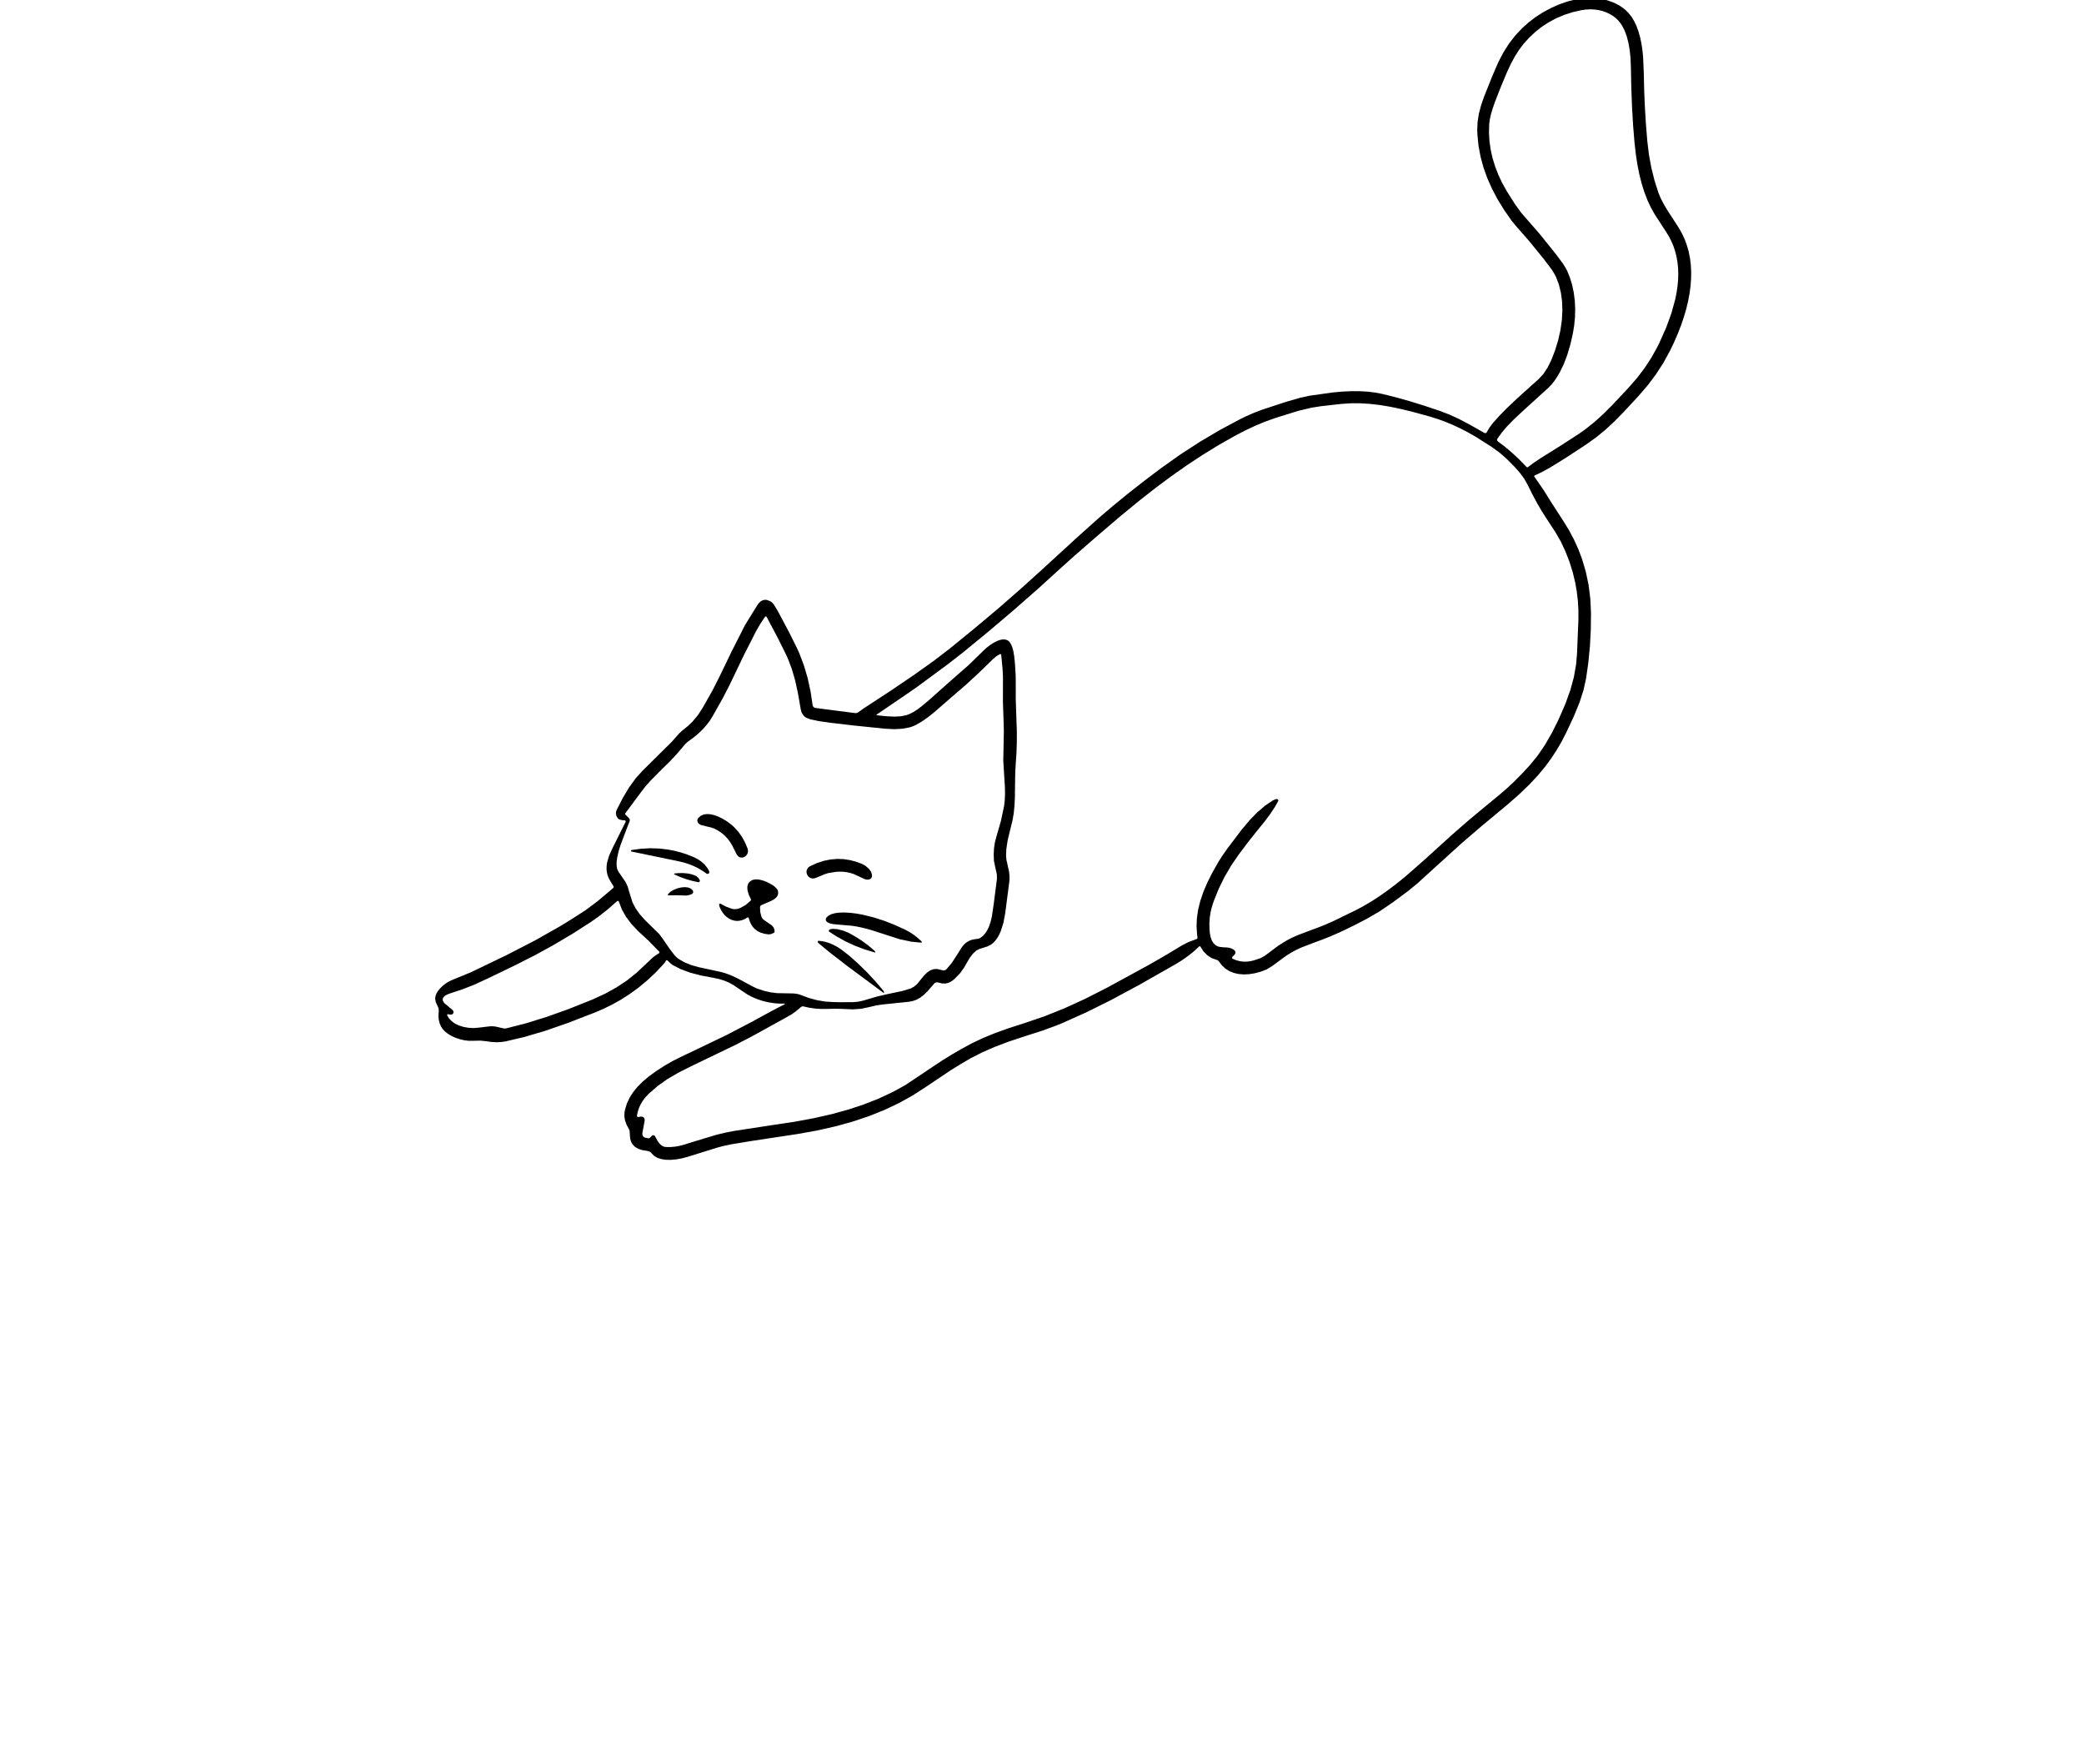
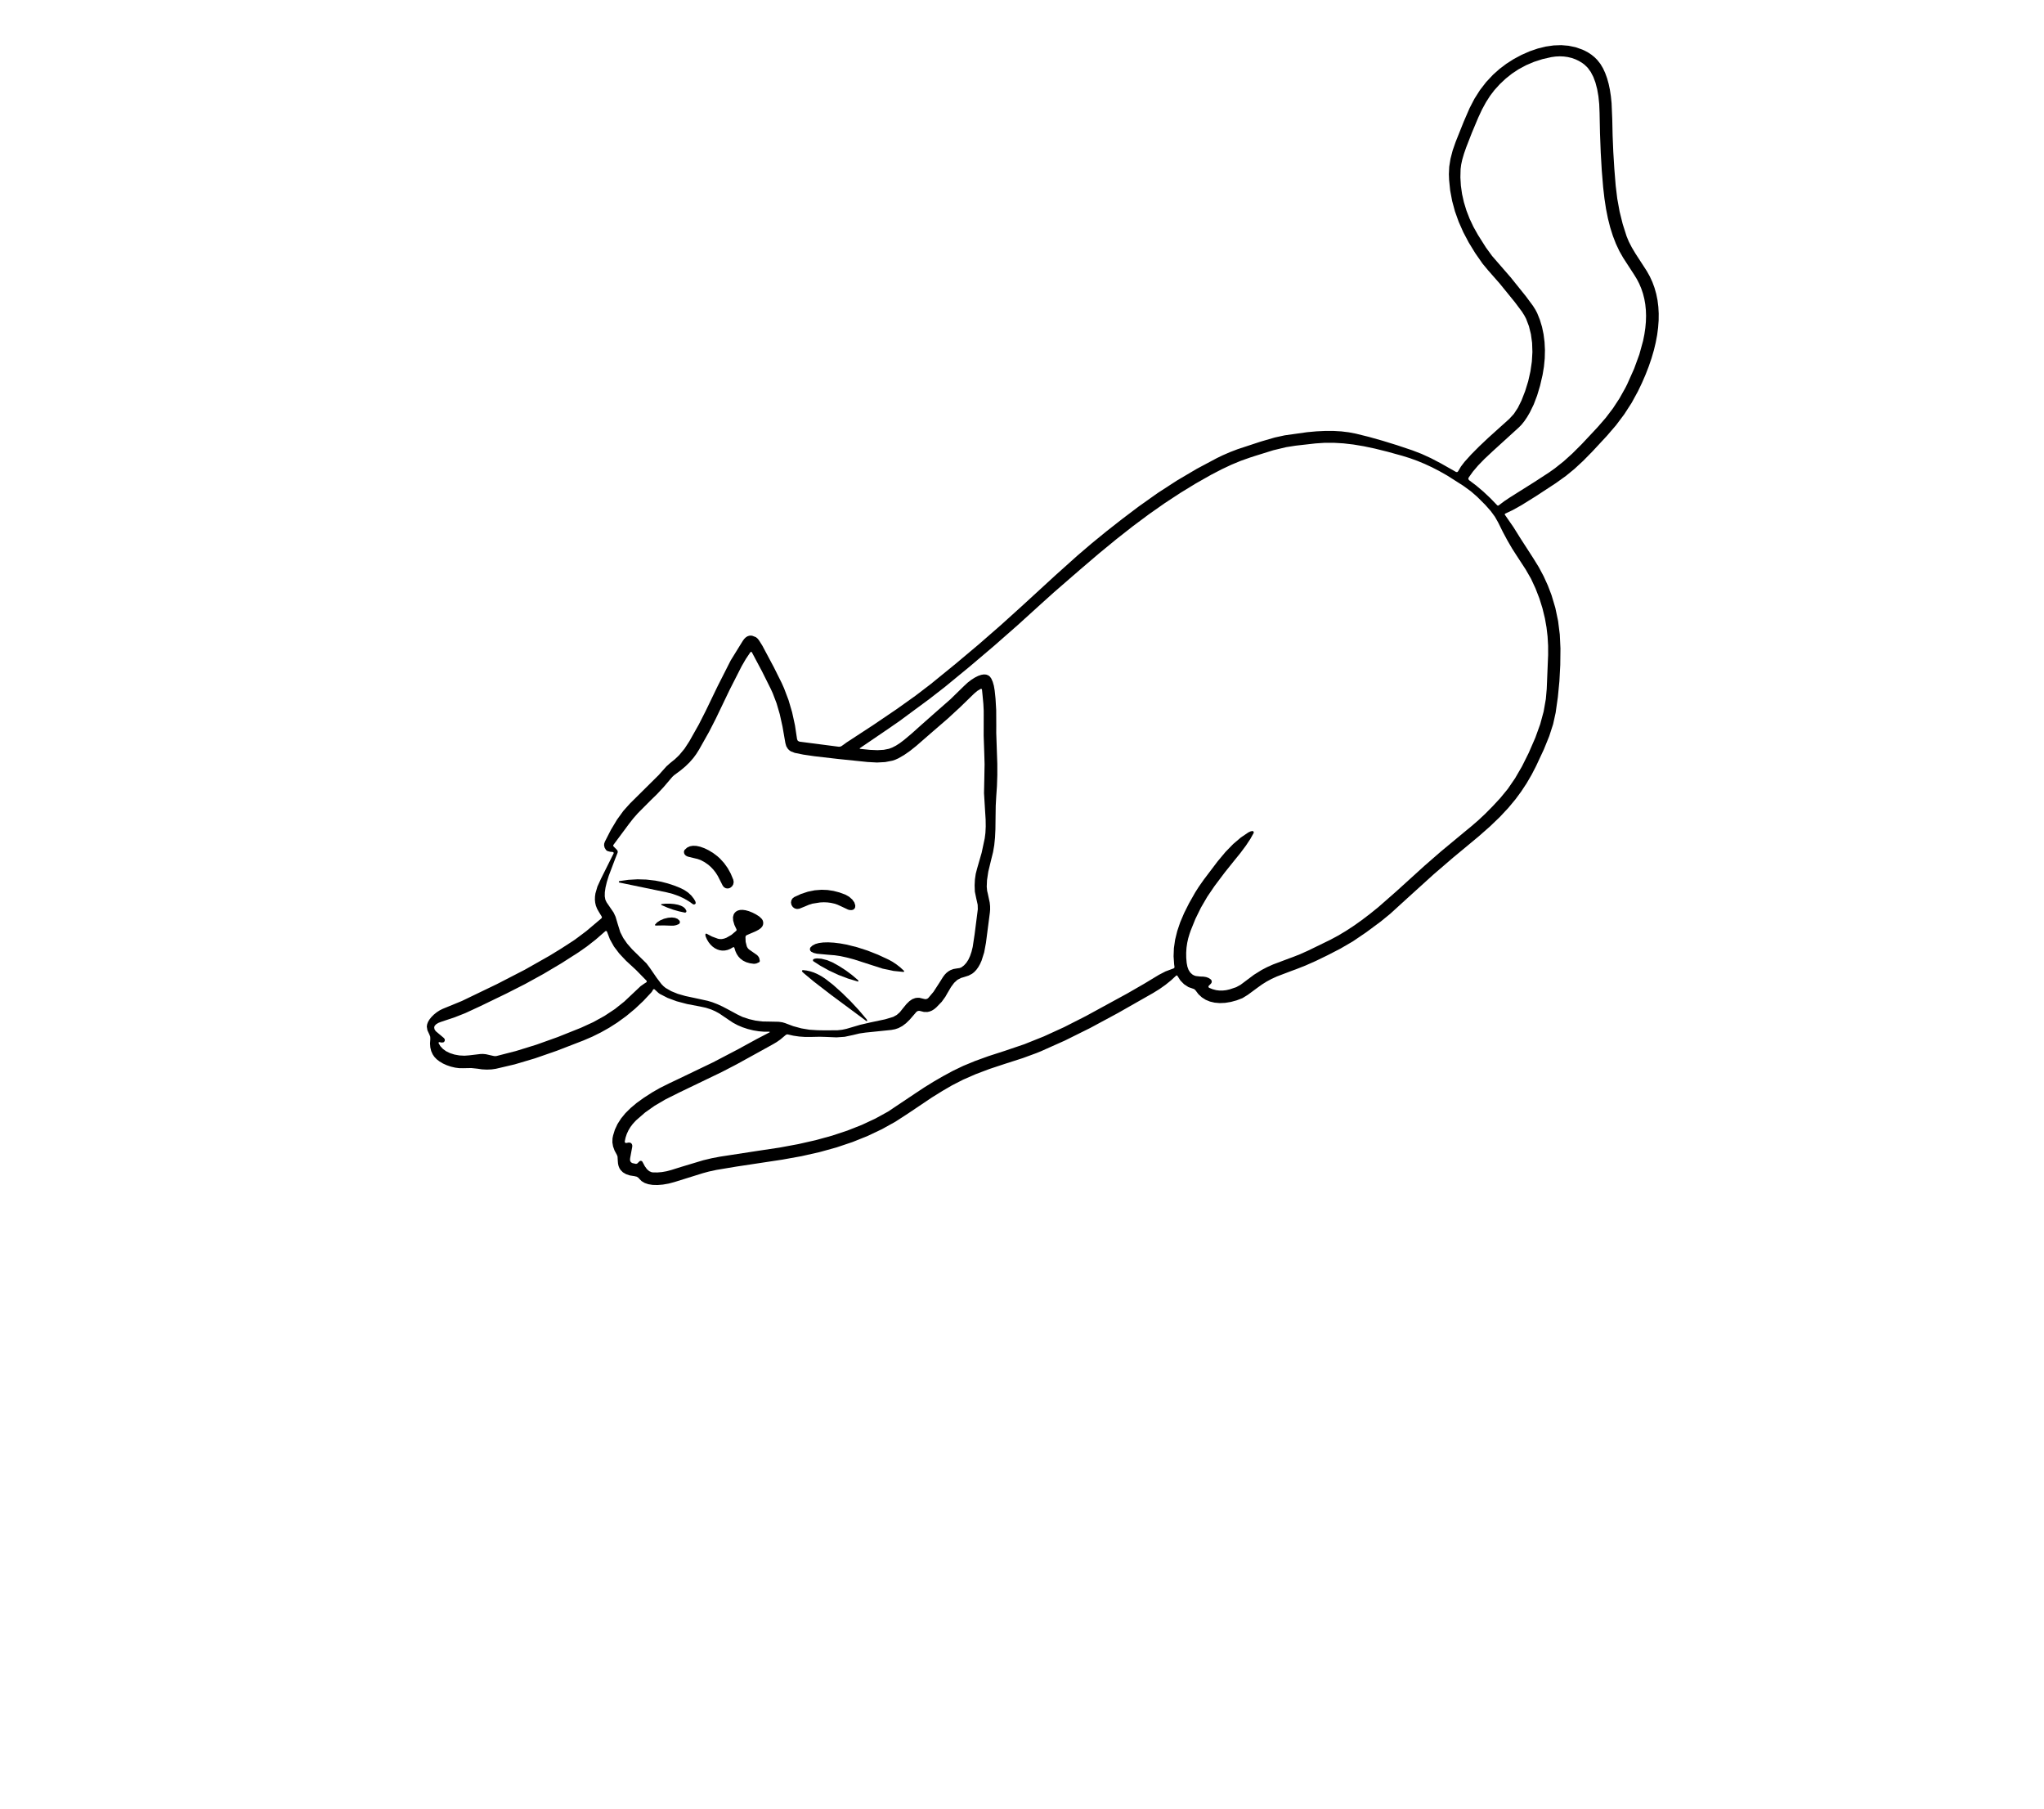
- <svg xmlns="http://www.w3.org/2000/svg" version="1.2" baseProfile="tiny" viewBox="100.00 600.00 1300.00 1100.00">
+ <svg xmlns="http://www.w3.org/2000/svg" version="1.2" baseProfile="tiny" viewBox="100.00 570.00 1300.00 1150.00">
  <path fill="#000000" d="   M 589.35 1225.99   L 586.06 1226.01   L 582.63 1225.73   L 579.12 1225.16   L 575.60 1224.29   L 572.31 1223.20   L 569.14 1221.86   L 566.27 1220.33   L 563.61 1218.57   L 557.48 1214.41   L 554.87 1212.99   L 552.34 1211.88   L 548.94 1210.77   L 545.10 1209.95   L 537.01 1208.41   L 530.39 1206.66   L 524.62 1204.52   L 519.59 1201.94   L 518.75 1201.32   L 516.32 1199.08   L 516.25 1199.02   L 515.75 1198.94   L 515.36 1199.26   L 515.34 1199.29   L 514.84 1200.24   L 514.22 1201.05   L 509.19 1206.43   L 503.89 1211.42   L 498.34 1216.03   L 492.52 1220.25   L 492.52 1220.25   L 492.52 1220.25   L 487.44 1223.49   L 482.17 1226.45   L 476.72 1229.15   L 471.09 1231.57   L 454.09 1238.14   L 440.20 1242.96   L 427.35 1246.77   L 415.35 1249.59   L 412.63 1249.98   L 409.63 1250.10   L 406.54 1249.94   L 403.75 1249.53   L 399.77 1249.11   L 394.53 1249.21   L 392.11 1249.19   L 389.49 1248.85   L 386.78 1248.21   L 384.08 1247.29   L 381.70 1246.21   L 379.52 1244.91   L 377.72 1243.52   L 376.24 1241.96   L 375.19 1240.41   L 375.19 1240.41   L 374.25 1238.31   L 373.69 1236.00   L 373.50 1233.48   L 373.69 1230.74   L 373.64 1229.21   L 373.09 1227.79   L 371.84 1225.10   L 371.45 1222.75   L 371.67 1221.27   L 372.22 1219.79   L 373.10 1218.29   L 374.36 1216.70   L 375.93 1215.13   L 377.79 1213.63   L 379.74 1212.37   L 381.53 1211.49   L 393.73 1206.48   L 416.12 1195.70   L 433.82 1186.57   L 449.43 1177.73   L 456.73 1173.26   L 463.80 1168.69   L 465.68 1167.44   L 472.85 1162.07   L 482.52 1153.91   L 482.80 1153.44   L 482.76 1152.90   L 480.92 1149.88   L 479.76 1147.85   L 478.96 1145.80   L 478.54 1143.93   L 478.36 1142.06   L 478.42 1140.05   L 478.70 1138.05   L 479.96 1133.71   L 482.24 1128.72   L 490.28 1112.61   L 490.32 1112.48   L 490.20 1111.96   L 489.71 1111.73   L 488.07 1111.59   L 486.34 1111.13   L 485.49 1110.53   L 484.58 1109.09   L 484.20 1107.62   L 484.27 1106.42   L 484.69 1105.19   L 488.51 1097.70   L 492.44 1091.15   L 496.50 1085.55   L 500.67 1080.90   L 519.00 1062.74   L 521.03 1060.45   L 523.88 1057.27   L 526.15 1055.25   L 529.30 1052.70   L 532.00 1050.10   L 535.32 1046.11   L 538.40 1041.39   L 544.45 1030.66   L 548.82 1022.06   L 556.33 1006.49   L 564.71 989.96   L 572.36 977.58   L 573.28 976.30   L 574.27 975.32   L 575.31 974.63   L 576.42 974.24   L 576.42 974.24   L 576.42 974.24   L 577.43 974.13   L 578.47 974.25   L 580.71 975.12   L 581.62 975.82   L 582.61 976.96   L 584.85 980.52   L 592.16 994.23   L 597.13 1004.20   L 598.69 1007.70   L 601.51 1015.13   L 603.79 1022.88   L 605.60 1031.15   L 606.95 1040.05   L 607.44 1041.07   L 608.46 1041.57   L 633.40 1044.80   L 634.14 1044.79   L 634.84 1044.57   L 635.29 1044.34   L 636.87 1043.23   L 638.30 1042.18   L 638.55 1042.01   L 655.56 1030.89   L 670.13 1021.01   L 682.27 1012.36   L 691.97 1004.95   L 707.59 992.23   L 722.44 979.76   L 736.49 967.51   L 749.77 955.51   L 771.37 935.70   L 785.25 923.26   L 794.20 915.61   L 803.67 907.87   L 813.64 900.05   L 824.12 892.13   L 836.22 883.54   L 848.57 875.53   L 861.16 868.10   L 874.01 861.25   L 877.57 859.53   L 882.21 857.51   L 887.14 855.62   L 900.74 851.14   L 902.52 850.58   L 910.79 848.18   L 917.07 846.81   L 931.39 844.80   L 937.35 844.26   L 942.92 844.00   L 948.18 844.01   L 953.17 844.30   L 957.88 844.88   L 962.32 845.73   L 970.52 847.76   L 979.24 850.21   L 988.48 853.06   L 998.24 856.33   L 1004.11 858.59   L 1010.07 861.32   L 1016.49 864.68   L 1025.35 869.70   L 1026.05 870.10   L 1026.77 870.19   L 1027.33 869.74   L 1027.34 869.72   L 1029.16 866.65   L 1031.43 863.68   L 1035.68 858.97   L 1040.71 853.90   L 1046.64 848.30   L 1054.70 841.04   L 1059.88 836.39   L 1062.79 833.23   L 1065.36 829.34   L 1067.68 824.66   L 1070.02 818.64   L 1071.95 812.40   L 1073.37 806.09   L 1074.27 799.89   L 1074.62 793.85   L 1074.43 788.03   L 1073.68 782.53   L 1072.41 777.41   L 1070.62 772.71   L 1069.51 770.60   L 1067.95 768.13   L 1063.48 762.16   L 1053.79 750.24   L 1046.40 741.83   L 1042.90 737.61   L 1038.24 730.92   L 1034.15 724.24   L 1030.66 717.64   L 1027.74 711.03   L 1025.37 704.41   L 1023.58 697.80   L 1022.32 691.08   L 1021.64 684.39   L 1021.50 680.75   L 1021.72 676.01   L 1022.52 670.98   L 1023.90 665.68   L 1025.85 660.09   L 1030.97 647.29   L 1034.69 638.71   L 1037.78 632.76   L 1041.28 627.25   L 1045.21 622.17   L 1049.57 617.52   L 1049.57 617.52   L 1053.63 613.89   L 1058.00 610.58   L 1062.67 607.59   L 1067.66 604.92   L 1072.88 602.62   L 1078.10 600.83   L 1083.20 599.59   L 1088.15 598.88   L 1092.98 598.71   L 1097.58 599.09   L 1102.07 600.02   L 1106.28 601.49   L 1107.81 602.18   L 1110.10 603.41   L 1112.21 604.81   L 1114.14 606.38   L 1115.88 608.12   L 1117.88 610.66   L 1119.56 613.48   L 1120.92 616.45   L 1122.12 619.76   L 1123.10 623.26   L 1123.90 627.05   L 1124.53 631.18   L 1124.98 635.60   L 1125.41 645.85   L 1125.64 656.19   L 1126.07 666.65   L 1126.72 677.22   L 1127.58 687.92   L 1128.59 696.32   L 1130.08 704.50   L 1132.06 712.49   L 1134.54 720.26   L 1135.94 723.64   L 1137.84 727.32   L 1140.25 731.36   L 1143.81 736.84   L 1147.38 742.36   L 1149.25 745.69   L 1150.93 749.32   L 1152.29 753.03   L 1153.39 756.93   L 1154.19 760.89   L 1154.72 765.11   L 1154.95 769.36   L 1154.91 773.72   L 1154.57 778.29   L 1153.96 782.98   L 1153.04 787.85   L 1151.86 792.75   L 1150.39 797.78   L 1148.64 802.91   L 1146.63 808.10   L 1144.32 813.43   L 1141.76 818.78   L 1137.70 826.20   L 1133.05 833.40   L 1127.80 840.40   L 1121.95 847.19   L 1121.06 848.15   L 1112.77 857.08   L 1106.88 863.06   L 1101.42 868.11   L 1095.96 872.59   L 1089.50 877.22   L 1076.66 885.63   L 1067.55 891.29   L 1061.98 894.39   L 1057.32 896.58   L 1057.05 896.87   L 1057.08 897.26   L 1057.11 897.31   L 1062.61 905.24   L 1066.95 912.19   L 1075.15 924.90   L 1078.65 930.56   L 1081.75 936.36   L 1084.45 942.29   L 1086.77 948.36   L 1086.77 948.36   L 1086.77 948.36   L 1089.20 956.49   L 1090.96 964.86   L 1092.04 973.45   L 1092.46 982.28   L 1092.34 992.82   L 1091.79 1003.15   L 1090.81 1013.27   L 1089.40 1023.18   L 1087.81 1030.41   L 1085.35 1038.03   L 1081.93 1046.45   L 1076.93 1057.16   L 1074.06 1062.71   L 1070.93 1068.07   L 1067.54 1073.22   L 1063.90 1078.17   L 1059.37 1083.62   L 1053.85 1089.52   L 1047.73 1095.40   L 1040.65 1101.64   L 1030.42 1110.15   L 1024.45 1115.08   L 1011.90 1125.87   L 995.33 1140.88   L 984.24 1150.99   L 978.31 1155.84   L 968.85 1162.85   L 960.38 1168.60   L 952.43 1173.22   L 944.22 1177.45   L 936.81 1181.04   L 930.17 1183.98   L 924.33 1186.28   L 921.60 1187.27   L 912.09 1190.89   L 908.73 1192.43   L 905.64 1194.09   L 902.66 1195.95   L 899.75 1198.04   L 893.61 1202.56   L 890.20 1204.66   L 886.52 1206.07   L 882.89 1207.06   L 879.22 1207.66   L 875.78 1207.81   L 872.51 1207.53   L 869.56 1206.84   L 866.86 1205.73   L 864.38 1204.16   L 862.22 1202.16   L 860.34 1199.68   L 859.54 1198.93   L 857.70 1198.28   L 855.84 1197.63   L 853.05 1195.80   L 853.05 1195.80   L 850.71 1193.41   L 848.84 1190.46   L 848.52 1190.21   L 848.11 1190.28   L 848.06 1190.33   L 844.77 1193.37   L 841.23 1196.22   L 837.43 1198.90   L 833.39 1201.40   L 811.01 1214.13   L 793.36 1223.64   L 777.23 1231.65   L 762.14 1238.39   L 759.20 1239.59   L 750.55 1242.77   L 739.10 1246.45   L 729.32 1249.69   L 720.48 1253.03   L 712.57 1256.49   L 705.59 1260.06   L 699.45 1263.63   L 692.74 1267.79   L 677.63 1277.94   L 669.52 1283.20   L 660.96 1287.96   L 651.84 1292.29   L 642.22 1296.15   L 632.01 1299.58   L 621.24 1302.56   L 609.76 1305.15   L 597.60 1307.34   L 568.26 1311.78   L 555.59 1313.89   L 550.77 1314.94   L 546.98 1315.97   L 528.91 1321.61   L 525.32 1322.56   L 521.62 1323.21   L 518.21 1323.49   L 515.07 1323.41   L 512.35 1322.97   L 510.06 1322.20   L 508.09 1321.03   L 506.62 1319.58   L 506.42 1319.30   L 506.17 1318.99   L 506.17 1318.99   L 505.03 1318.21   L 503.46 1317.84   L 500.58 1317.39   L 498.16 1316.58   L 496.20 1315.43   L 494.70 1313.93   L 494.70 1313.93   L 494.70 1313.93   L 493.95 1312.74   L 493.41 1311.40   L 493.07 1309.90   L 492.93 1308.24   L 492.75 1305.35   L 492.32 1304.26   L 490.86 1301.56   L 489.91 1298.94   L 489.48 1296.38   L 489.56 1293.90   L 489.62 1293.51   L 489.95 1291.91   L 491.07 1288.27   L 492.74 1284.71   L 494.97 1281.22   L 497.73 1277.84   L 501.05 1274.55   L 504.91 1271.31   L 509.40 1268.07   L 514.94 1264.50   L 519.66 1261.81   L 525.37 1258.95   L 530.86 1256.35   L 553.52 1245.47   L 569.70 1237.01   L 571.64 1235.94   L 581.26 1230.68   L 589.46 1226.41   L 589.58 1226.22   L 589.47 1226.02   L 589.35 1225.99   Z   M 1053.13 891.38   L 1056.82 888.61   L 1060.43 886.20   L 1075.87 876.49   L 1085.18 870.43   L 1088.88 867.81   L 1094.46 863.38   L 1099.99 858.39   L 1105.86 852.54   L 1113.90 843.97   L 1116.22 841.47   L 1121.29 835.64   L 1125.89 829.58   L 1130.02 823.27   L 1133.69 816.72   L 1133.69 816.72   L 1134.96 814.19   L 1139.30 804.47   L 1142.63 795.37   L 1145.01 786.74   L 1145.85 782.53   L 1146.44 778.52   L 1146.79 774.66   L 1146.91 770.81   L 1146.78 767.14   L 1146.41 763.51   L 1145.81 760.09   L 1144.96 756.72   L 1143.88 753.50   L 1142.54 750.34   L 1141.14 747.63   L 1139.52 744.96   L 1132.32 733.87   L 1129.92 729.64   L 1127.75 725.03   L 1125.81 720.02   L 1124.12 714.68   L 1122.66 708.93   L 1121.44 702.81   L 1120.43 696.18   L 1119.62 689.07   L 1118.75 678.51   L 1118.08 667.09   L 1117.61 654.82   L 1117.34 641.68   L 1117.12 636.24   L 1116.61 631.25   L 1115.81 626.66   L 1114.71 622.49   L 1113.37 618.90   L 1111.75 615.79   L 1109.84 613.14   L 1107.69 611.06   L 1106.34 610.06   L 1104.23 608.77   L 1102.02 607.72   L 1099.63 606.87   L 1097.16 606.28   L 1094.63 605.93   L 1092.06 605.81   L 1089.37 605.94   L 1086.69 606.31   L 1081.04 607.59   L 1075.66 609.32   L 1070.55 611.49   L 1065.71 614.11   L 1065.71 614.11   L 1061.57 616.86   L 1057.65 619.98   L 1053.94 623.46   L 1050.46 627.30   L 1047.73 630.88   L 1045.10 634.99   L 1042.58 639.62   L 1040.17 644.78   L 1036.13 654.41   L 1032.51 663.70   L 1031.08 667.81   L 1030.01 671.49   L 1029.30 674.74   L 1028.95 677.57   L 1028.82 682.83   L 1029.13 688.05   L 1029.88 693.35   L 1031.05 698.57   L 1032.67 703.88   L 1034.69 709.08   L 1037.14 714.27   L 1039.96 719.30   L 1045.05 727.36   L 1049.01 732.79   L 1060.73 746.27   L 1070.49 758.41   L 1074.97 764.45   L 1076.54 766.94   L 1077.66 769.08   L 1079.36 773.30   L 1080.74 777.87   L 1081.72 782.55   L 1082.35 787.51   L 1082.60 792.58   L 1082.47 797.85   L 1081.96 803.14   L 1081.10 808.33   L 1079.50 815.23   L 1077.62 821.51   L 1075.46 827.17   L 1073.01 832.21   L 1071.29 835.15   L 1069.55 837.72   L 1067.77 839.96   L 1066.01 841.76   L 1049.39 856.89   L 1044.05 861.90   L 1040.08 865.99   L 1036.78 869.87   L 1034.03 873.73   L 1033.86 874.58   L 1034.33 875.31   L 1038.90 878.75   L 1043.41 882.57   L 1047.86 886.75   L 1052.26 891.31   L 1052.68 891.52   L 1053.13 891.38   Z   M 646.97 1046.15   L 653.34 1046.80   L 658.07 1047.00   L 662.07 1046.77   L 665.40 1046.10   L 667.54 1045.29   L 669.84 1044.10   L 672.27 1042.54   L 674.86 1040.59   L 679.71 1036.53   L 685.95 1030.94   L 694.73 1023.18   L 704.53 1014.57   L 713.53 1005.79   L 715.47 1004.01   L 717.79 1002.23   L 720.00 1000.83   L 722.13 999.76   L 724.05 999.10   L 725.72 998.83   L 727.21 998.93   L 728.57 999.43   L 729.60 1000.24   L 730.47 1001.45   L 731.40 1003.56   L 732.11 1006.05   L 732.62 1009.05   L 733.06 1013.19   L 733.17 1014.37   L 733.59 1021.54   L 733.64 1031.08   L 733.62 1036.06   L 734.04 1048.43   L 734.29 1055.65   L 734.30 1062.77   L 734.07 1069.78   L 733.60 1076.69   L 733.29 1082.26   L 733.18 1090.03   L 733.09 1097.32   L 732.83 1102.62   L 732.35 1107.41   L 731.59 1111.82   L 730.38 1116.69   L 728.56 1124.22   L 727.75 1129.61   L 727.57 1133.78   L 727.82 1136.45   L 728.18 1137.89   L 729.47 1143.90   L 729.71 1146.20   L 729.73 1148.39   L 729.57 1150.25   L 727.07 1169.52   L 725.94 1175.60   L 724.27 1180.86   L 723.29 1183.03   L 722.15 1185.02   L 720.93 1186.69   L 719.55 1188.14   L 718.24 1189.17   L 716.02 1190.33   L 713.12 1191.26   L 711.19 1191.83   L 708.93 1193.01   L 706.85 1194.91   L 704.87 1197.57   L 702.34 1201.87   L 701.27 1203.76   L 698.94 1206.99   L 695.44 1210.61   L 694.09 1211.72   L 692.70 1212.57   L 691.28 1213.15   L 689.82 1213.47   L 687.65 1213.45   L 685.41 1212.88   L 684.67 1212.73   L 683.92 1212.80   L 683.23 1213.10   L 682.66 1213.60   L 681.72 1214.72   L 678.60 1218.32   L 676.26 1220.61   L 673.91 1222.38   L 671.45 1223.69   L 669.29 1224.42   L 666.88 1224.88   L 650.41 1226.57   L 646.69 1227.11   L 642.57 1228.10   L 637.23 1229.24   L 632.02 1229.60   L 625.25 1229.32   L 621.37 1229.21   L 615.75 1229.33   L 611.96 1229.33   L 608.25 1229.07   L 604.63 1228.54   L 601.08 1227.74   L 600.36 1227.74   L 599.72 1228.09   L 596.31 1230.96   L 593.99 1232.58   L 591.54 1234.03   L 581.92 1239.35   L 568.41 1246.79   L 558.98 1251.68   L 532.05 1264.64   L 523.33 1269.00   L 516.36 1273.08   L 510.29 1277.37   L 504.86 1282.09   L 504.24 1282.69   L 502.46 1284.62   L 500.93 1286.66   L 499.66 1288.79   L 498.63 1291.02   L 497.85 1293.38   L 497.33 1295.85   L 497.53 1296.53   L 498.18 1296.79   L 498.36 1296.76   L 499.88 1296.47   L 500.98 1296.62   L 501.54 1297.01   L 501.94 1297.61   L 502.14 1298.36   L 502.11 1299.18   L 500.76 1306.49   L 500.69 1307.69   L 500.99 1308.59   L 501.51 1309.16   L 502.24 1309.57   L 504.55 1310.06   L 505.33 1309.78   L 506.67 1308.45   L 506.82 1308.32   L 507.30 1308.11   L 507.83 1308.13   L 508.30 1308.36   L 508.63 1308.77   L 510.10 1311.52   L 511.45 1313.39   L 512.87 1314.65   L 514.37 1315.32   L 515.28 1315.46   L 518.13 1315.50   L 521.02 1315.25   L 523.97 1314.73   L 526.97 1313.93   L 532.95 1312.05   L 547.24 1307.75   L 552.68 1306.45   L 557.88 1305.46   L 582.49 1301.68   L 595.76 1299.69   L 607.74 1297.47   L 618.81 1294.96   L 629.21 1292.10   L 638.93 1288.88   L 648.11 1285.26   L 656.70 1281.25   L 664.81 1276.80   L 682.16 1265.19   L 687.89 1261.40   L 693.77 1257.76   L 699.79 1254.28   L 705.95 1250.94   L 712.63 1247.73   L 720.13 1244.63   L 728.72 1241.52   L 739.08 1238.17   L 751.43 1233.98   L 763.85 1229.01   L 776.74 1223.12   L 790.76 1215.99   L 816.95 1201.70   L 827.78 1195.46   L 837.08 1189.84   L 841.22 1187.69   L 846.43 1185.74   L 846.89 1185.38   L 847.00 1184.82   L 846.76 1183.14   L 846.41 1178.06   L 846.61 1172.86   L 847.38 1167.51   L 848.73 1162.03   L 850.64 1156.38   L 853.14 1150.51   L 856.25 1144.32   L 860.17 1137.41   L 862.46 1133.82   L 865.60 1129.34   L 874.42 1117.69   L 879.42 1111.71   L 884.35 1106.64   L 889.21 1102.50   L 893.99 1099.27   L 895.32 1098.65   L 896.53 1098.38   L 897.23 1098.67   L 897.43 1099.40   L 897.36 1099.61   L 895.26 1103.38   L 892.45 1107.63   L 888.95 1112.33   L 884.64 1117.65   L 878.93 1124.78   L 872.42 1133.44   L 867.84 1140.18   L 863.80 1147.12   L 860.30 1154.25   L 857.34 1161.57   L 856.56 1163.81   L 855.72 1166.61   L 855.09 1169.45   L 855.09 1169.45   L 855.09 1169.45   L 854.63 1172.58   L 854.42 1175.75   L 854.45 1178.97   L 854.73 1182.24   L 855.19 1184.65   L 855.93 1186.67   L 856.95 1188.30   L 858.26 1189.54   L 858.26 1189.54   L 858.26 1189.54   L 858.26 1189.54   L 858.26 1189.54   L 859.31 1190.16   L 860.51 1190.59   L 863.29 1190.91   L 865.38 1190.98   L 867.12 1191.26   L 868.59 1191.79   L 869.88 1192.61   L 870.10 1192.80   L 870.53 1193.38   L 870.70 1194.08   L 870.58 1194.79   L 870.20 1195.40   L 870.20 1195.40   L 870.17 1195.43   L 868.75 1196.85   L 868.67 1196.94   L 868.56 1197.56   L 868.96 1198.06   L 871.21 1198.98   L 873.51 1199.58   L 873.51 1199.58   L 873.51 1199.58   L 875.58 1199.83   L 877.69 1199.83   L 879.85 1199.59   L 882.05 1199.09   L 886.21 1197.70   L 888.96 1196.21   L 897.54 1189.79   L 902.49 1186.71   L 905.93 1184.92   L 909.69 1183.24   L 920.54 1179.16   L 922.45 1178.47   L 926.57 1176.84   L 931.89 1174.48   L 946.07 1167.57   L 950.90 1164.98   L 955.88 1162.02   L 960.87 1158.76   L 966.01 1155.12   L 971.26 1151.13   L 976.66 1146.77   L 988.17 1136.67   L 1005.98 1120.51   L 1016.25 1111.57   L 1030.88 1099.43   L 1035.81 1095.37   L 1040.24 1091.54   L 1044.70 1087.36   L 1049.26 1082.75   L 1054.19 1077.44   L 1058.98 1071.61   L 1063.59 1064.88   L 1068.02 1057.25   L 1072.27 1048.73   L 1076.49 1039.03   L 1079.57 1030.50   L 1081.77 1022.41   L 1083.17 1014.44   L 1083.73 1008.03   L 1084.62 986.48   L 1084.61 980.56   L 1084.27 974.70   L 1083.59 968.92   L 1082.58 963.20   L 1082.58 963.20   L 1082.58 963.20   L 1081.02 956.77   L 1079.03 950.42   L 1076.60 944.16   L 1073.74 937.99   L 1070.31 932.03   L 1064.52 923.16   L 1061.65 918.68   L 1058.75 913.69   L 1055.82 908.22   L 1052.86 902.24   L 1050.79 898.58   L 1048.08 894.89   L 1044.69 891.07   L 1039.63 886.01   L 1039.58 885.96   L 1035.60 882.48   L 1030.70 878.90   L 1020.47 872.39   L 1015.63 869.65   L 1010.88 867.19   L 1006.13 864.98   L 1001.45 863.04   L 996.66 861.31   L 991.93 859.84   L 982.38 857.20   L 974.52 855.25   L 967.46 853.76   L 960.84 852.65   L 954.46 851.91   L 948.30 851.55   L 942.40 851.56   L 936.65 851.95   L 924.01 853.38   L 918.03 854.32   L 909.84 856.28   L 898.28 859.88   L 895.03 860.93   L 889.18 863.00   L 883.19 865.48   L 877.01 868.39   L 870.35 871.85   L 860.48 877.44   L 850.66 883.45   L 840.74 889.96   L 830.74 896.98   L 820.51 904.60   L 809.97 912.88   L 798.87 922.00   L 786.80 932.31   L 782.21 936.28   L 770.27 946.66   L 762.13 953.98   L 747.38 967.37   L 732.27 980.64   L 716.79 993.78   L 700.94 1006.80   L 690.96 1014.55   L 681.03 1021.87   L 672.33 1028.30   L 665.42 1033.09   L 646.86 1045.73   L 646.79 1045.80   L 646.79 1046.02   L 646.97 1046.15   Z   M 723.78 1008.01   L 721.59 1009.29   L 719.53 1011.04   L 710.57 1019.74   L 702.63 1027.06   L 693.26 1035.14   L 688.02 1039.70   L 682.76 1044.28   L 678.79 1047.45   L 675.02 1050.07   L 671.36 1052.18   L 669.47 1053.03   L 667.48 1053.69   L 662.95 1054.56   L 657.77 1054.84   L 651.75 1054.51   L 633.07 1052.59   L 617.88 1050.83   L 610.89 1049.81   L 605.49 1048.71   L 602.99 1047.74   L 601.98 1047.04   L 601.14 1046.21   L 601.14 1046.21   L 601.14 1046.21   L 600.09 1044.52   L 599.50 1042.45   L 597.67 1031.95   L 595.93 1024.09   L 593.91 1017.19   L 591.47 1010.79   L 590.21 1008.03   L 584.72 997.03   L 578.19 984.74   L 578.12 984.64   L 577.69 984.46   L 577.27 984.68   L 574.30 989.09   L 571.67 993.65   L 564.08 1008.57   L 555.16 1027.15   L 550.96 1035.35   L 544.62 1046.61   L 542.82 1049.47   L 540.90 1052.06   L 538.52 1054.78   L 535.80 1057.41   L 532.61 1060.06   L 528.76 1062.90   L 527.61 1063.96   L 522.09 1070.44   L 517.92 1074.91   L 513.69 1079.03   L 505.63 1087.13   L 502.73 1090.44   L 500.14 1093.75   L 490.11 1107.25   L 489.97 1107.72   L 490.17 1108.16   L 492.44 1110.43   L 492.88 1111.25   L 492.81 1112.17   L 491.19 1116.25   L 487.19 1126.80   L 485.96 1130.77   L 485.12 1134.27   L 484.67 1137.34   L 484.63 1139.92   L 484.99 1142.02   L 485.80 1143.73   L 490.26 1150.24   L 491.51 1152.91   L 492.90 1157.59   L 494.51 1162.73   L 496.40 1166.43   L 498.91 1170.03   L 502.08 1173.65   L 506.83 1178.31   L 511.17 1182.57   L 513.27 1185.36   L 517.69 1191.79   L 520.69 1195.73   L 522.06 1197.13   L 523.34 1198.17   L 526.91 1200.23   L 531.06 1201.92   L 535.87 1203.30   L 542.70 1204.76   L 550.06 1206.36   L 553.00 1207.24   L 556.15 1208.46   L 559.51 1209.99   L 563.08 1211.86   L 569.10 1215.11   L 572.25 1216.62   L 576.47 1218.01   L 580.64 1218.97   L 584.76 1219.49   L 588.82 1219.56   L 595.25 1219.69   L 597.59 1220.02   L 599.28 1220.52   L 604.48 1222.47   L 609.66 1223.88   L 614.81 1224.74   L 619.95 1225.06   L 624.30 1225.14   L 632.65 1225.09   L 635.63 1224.76   L 638.36 1224.17   L 639.53 1223.83   L 647.04 1221.62   L 653.46 1220.13   L 662.92 1218.13   L 668.12 1216.57   L 670.34 1215.34   L 672.16 1213.75   L 672.16 1213.75   L 672.55 1213.30   L 674.10 1211.35   L 676.47 1208.45   L 678.37 1206.59   L 680.22 1205.32   L 682.12 1204.61   L 683.39 1204.43   L 684.77 1204.45   L 687.68 1205.15   L 688.40 1205.30   L 689.14 1205.25   L 689.83 1204.99   L 690.42 1204.55   L 693.71 1200.65   L 697.46 1194.87   L 699.73 1191.25   L 700.78 1189.83   L 701.93 1188.62   L 703.19 1187.63   L 704.54 1186.84   L 704.54 1186.84   L 706.39 1186.15   L 708.39 1185.80   L 710.26 1185.53   L 711.38 1185.14   L 713.11 1183.83   L 714.58 1182.22   L 715.86 1180.25   L 716.97 1177.87   L 717.89 1175.17   L 718.65 1172.09   L 719.90 1163.81   L 719.97 1163.23   L 721.90 1148.12   L 721.81 1145.29   L 720.88 1141.14   L 720.01 1136.93   L 719.87 1132.92   L 720.06 1129.16   L 720.57 1125.64   L 721.41 1122.38   L 724.35 1112.17   L 726.30 1103.04   L 726.74 1099.53   L 726.93 1095.54   L 726.87 1091.09   L 726.56 1086.16   L 725.84 1074.30   L 726.02 1065.74   L 726.20 1055.88   L 725.99 1048.57   L 725.62 1037.83   L 725.65 1024.53   L 725.64 1021.86   L 725.43 1017.61   L 724.87 1011.63   L 724.55 1008.45   L 724.32 1008.06   L 723.86 1007.98   L 723.78 1008.01   Z   M 511.20 1193.57   L 504.49 1186.72   L 498.18 1180.90   L 493.86 1176.31   L 490.48 1171.85   L 487.90 1167.24   L 486.04 1162.37   L 485.67 1161.96   L 485.12 1162.00   L 485.01 1162.08   L 478.90 1167.40   L 473.17 1171.88   L 467.98 1175.51   L 456.95 1182.56   L 445.61 1189.29   L 433.97 1195.69   L 422.02 1201.76   L 405.61 1209.70   L 395.94 1214.18   L 389.17 1216.85   L 380.51 1219.74   L 378.79 1220.41   L 377.42 1221.24   L 376.51 1222.19   L 376.14 1223.16   L 376.33 1224.41   L 377.12 1225.65   L 382.31 1230.01   L 382.76 1230.59   L 382.93 1231.30   L 382.79 1232.00   L 382.36 1232.56   L 382.36 1232.56   L 382.10 1232.73   L 381.05 1232.91   L 379.45 1232.64   L 379.30 1232.63   L 378.96 1232.84   L 378.93 1233.25   L 378.95 1233.30   L 380.09 1235.22   L 381.74 1236.99   L 383.75 1238.43   L 386.22 1239.63   L 389.06 1240.53   L 392.19 1241.09   L 395.38 1241.26   L 398.35 1241.04   L 405.50 1240.19   L 407.13 1240.14   L 409.05 1240.32   L 413.76 1241.39   L 414.79 1241.55   L 415.82 1241.45   L 428.16 1238.28   L 441.14 1234.26   L 454.75 1229.39   L 469.52 1223.49   L 477.30 1219.92   L 484.49 1215.95   L 491.08 1211.59   L 497.07 1206.82   L 507.42 1197.06   L 507.43 1197.05   L 509.80 1195.39   L 511.10 1194.58   L 511.38 1194.12   L 511.23 1193.60   L 511.20 1193.57   Z" />
  <g>
    <path fill="#000000" d="   M 535.34 1110.47   L 537.05 1108.91   L 538.80 1108.11   L 540.73 1107.78   L 542.89 1107.86   L 545.33 1108.38   L 548.02 1109.34   L 550.80 1110.70   L 553.66 1112.45   L 556.22 1114.38   L 557.90 1115.89   L 557.90 1115.89   L 560.51 1118.75   L 562.80 1121.94   L 564.75 1125.48   L 566.38 1129.36   L 566.63 1130.84   L 566.35 1132.32   L 565.57 1133.60   L 564.39 1134.53   L 564.33 1134.56   L 563.02 1134.95   L 561.66 1134.80   L 560.47 1134.14   L 559.63 1133.08   L 559.63 1133.08   L 559.60 1133.02   L 556.55 1127.01   L 555.25 1124.95   L 553.80 1123.07   L 552.21 1121.37   L 550.48 1119.84   L 550.48 1119.84   L 550.48 1119.84   L 550.48 1119.84   L 548.16 1118.22   L 545.62 1116.87   L 543.63 1116.16   L 540.75 1115.48   L 537.40 1114.65   L 536.24 1114.08   L 535.45 1113.28   L 535.45 1113.28   L 535.10 1112.48   L 534.98 1111.54   L 535.34 1110.47   Z" />
    <path fill="#000000" d="   M 493.92 1131.16   L 493.67 1131.03   L 493.56 1130.55   L 493.93 1130.22   L 499.74 1129.42   L 505.47 1129.10   L 511.13 1129.27   L 516.71 1129.92   L 516.71 1129.92   L 516.71 1129.92   L 516.71 1129.92   L 520.74 1130.69   L 524.73 1131.73   L 528.67 1133.02   L 532.58 1134.57   L 535.30 1135.95   L 537.67 1137.56   L 539.67 1139.41   L 541.31 1141.50   L 541.31 1141.50   L 542.24 1143.10   L 542.51 1144.17   L 542.29 1144.65   L 541.88 1144.98   L 541.38 1145.11   L 540.86 1145.00   L 540.86 1145.00   L 540.64 1144.87   L 538.39 1143.28   L 538.39 1143.28   L 538.39 1143.28   L 535.09 1141.33   L 531.57 1139.70   L 527.85 1138.38   L 523.92 1137.37   L 493.92 1131.16   Z" />
    <path fill="#000000" d="   M 603.45 1145.52   L 603.37 1145.32   L 603.07 1143.92   L 603.30 1142.50   L 604.03 1141.27   L 605.16 1140.38   L 609.49 1138.40   L 613.82 1136.97   L 618.17 1136.09   L 622.52 1135.75   L 622.52 1135.75   L 622.52 1135.75   L 626.29 1135.90   L 630.06 1136.47   L 633.84 1137.44   L 637.63 1138.83   L 640.00 1140.16   L 642.04 1141.93   L 643.37 1143.80   L 643.96 1145.66   L 643.90 1146.88   L 643.46 1147.78   L 642.73 1148.37   L 641.79 1148.66   L 640.62 1148.67   L 639.40 1148.38   L 634.62 1146.13   L 632.67 1145.25   L 630.67 1144.58   L 628.52 1144.09   L 626.32 1143.80   L 623.96 1143.70   L 621.59 1143.81   L 616.65 1144.60   L 614.54 1145.26   L 611.80 1146.42   L 608.32 1147.82   L 606.86 1147.98   L 605.44 1147.61   L 604.25 1146.75   L 603.45 1145.52   Z" />
    <path fill="#000000" d="   M 520.73 1144.85   L 523.22 1144.60   L 526.13 1144.59   L 528.79 1144.82   L 531.18 1145.27   L 533.13 1145.92   L 534.63 1146.71   L 535.73 1147.69   L 536.44 1148.89   L 536.56 1149.28   L 536.58 1149.45   L 536.30 1150.10   L 535.62 1150.29   L 531.87 1149.48   L 528.12 1148.41   L 524.38 1147.06   L 520.65 1145.44   L 520.54 1145.35   L 520.49 1145.04   L 520.73 1144.85   Z" />
    <path fill="#000000" d="   M 548.66 1163.97   L 548.92 1163.66   L 549.33 1163.65   L 549.39 1163.68   L 552.82 1165.49   L 556.63 1166.89   L 557.88 1167.11   L 559.17 1167.08   L 560.60 1166.78   L 562.02 1166.26   L 565.22 1164.42   L 568.28 1161.81   L 568.50 1161.36   L 568.40 1160.88   L 567.09 1158.09   L 566.30 1155.37   L 566.17 1153.15   L 566.65 1151.37   L 567.27 1150.41   L 568.03 1149.66   L 569.27 1148.95   L 570.68 1148.59   L 572.30 1148.53   L 574.20 1148.78   L 576.33 1149.37   L 578.58 1150.27   L 580.93 1151.49   L 582.98 1152.81   L 584.59 1154.38   L 585.08 1155.22   L 585.36 1156.10   L 585.36 1156.10   L 585.43 1157.08   L 585.26 1158.11   L 584.77 1159.15   L 583.88 1160.15   L 582.59 1161.10   L 580.90 1162.02   L 575.13 1164.52   L 574.47 1164.87   L 574.16 1165.55   L 574.12 1166.01   L 574.12 1166.01   L 574.24 1168.86   L 574.97 1171.75   L 574.99 1171.81   L 575.52 1172.78   L 576.26 1173.61   L 578.83 1175.41   L 581.50 1177.27   L 582.35 1178.23   L 582.88 1179.18   L 583.25 1180.99   L 583.13 1181.48   L 582.78 1181.84   L 581.02 1182.64   L 579.53 1182.84   L 576.93 1182.48   L 574.61 1181.81   L 572.59 1180.82   L 570.85 1179.52   L 570.85 1179.52   L 570.85 1179.52   L 570.85 1179.52   L 569.58 1178.14   L 568.53 1176.54   L 567.69 1174.70   L 567.06 1172.63   L 567.03 1172.53   L 566.67 1172.23   L 566.21 1172.31   L 564.51 1173.31   L 562.82 1173.99   L 561.06 1174.37   L 559.34 1174.43   L 557.72 1174.19   L 556.17 1173.69   L 554.62 1172.90   L 553.18 1171.86   L 551.86 1170.59   L 550.70 1169.12   L 549.70 1167.47   L 548.89 1165.67   L 548.63 1164.72   L 548.66 1163.97   Z" />
    <path fill="#000000" d="   M 516.96 1158.51   L 516.64 1158.37   L 516.56 1158.02   L 516.56 1158.02   L 516.61 1157.91   L 517.94 1156.47   L 519.86 1155.23   L 522.27 1154.20   L 524.88 1153.56   L 527.29 1153.36   L 529.30 1153.60   L 530.91 1154.24   L 532.09 1155.33   L 532.21 1155.51   L 532.42 1156.07   L 532.39 1156.67   L 532.13 1157.21   L 531.68 1157.60   L 531.62 1157.63   L 530.06 1158.25   L 528.46 1158.57   L 528.46 1158.57   L 527.14 1158.59   L 522.02 1158.42   L 516.96 1158.51   Z" />
    <path fill="#000000" d="   M 674.63 1188.00   L 668.30 1187.36   L 661.34 1185.89   L 654.56 1183.71   L 643.29 1180.08   L 638.69 1178.85   L 634.37 1177.91   L 630.95 1177.41   L 626.01 1177.01   L 619.58 1176.41   L 617.52 1175.92   L 615.96 1175.15   L 615.41 1174.58   L 615.13 1173.85   L 615.15 1173.08   L 615.48 1172.38   L 615.52 1172.32   L 616.79 1171.17   L 618.62 1170.23   L 620.85 1169.61   L 623.56 1169.26   L 626.77 1169.18   L 630.34 1169.38   L 634.28 1169.86   L 638.41 1170.61   L 645.03 1172.26   L 651.69 1174.40   L 658.38 1177.03   L 665.11 1180.15   L 667.72 1181.59   L 670.22 1183.26   L 672.63 1185.16   L 674.94 1187.29   L 675.03 1187.43   L 674.99 1187.82   L 674.63 1188.00   Z" />
    <path fill="#000000" d="   M 646.00 1193.88   L 645.99 1193.92   L 645.68 1194.12   L 639.34 1192.21   L 633.23 1189.89   L 627.37 1187.18   L 621.75 1184.06   L 621.75 1184.06   L 617.31 1181.20   L 617.16 1181.06   L 616.99 1180.39   L 617.42 1179.85   L 618.41 1179.52   L 619.55 1179.38   L 622.39 1179.58   L 625.95 1180.49   L 629.34 1181.87   L 633.63 1184.24   L 637.77 1186.91   L 641.77 1189.87   L 645.62 1193.13   L 645.99 1193.72   L 646.00 1193.88   Z" />
    <path fill="#000000" d="   M 651.53 1218.92   L 651.53 1219.05   L 651.34 1219.28   L 651.04 1219.24   L 628.62 1202.63   L 617.45 1194.01   L 611.10 1188.71   L 610.16 1187.78   L 610.06 1187.25   L 610.44 1186.86   L 610.44 1186.86   L 610.65 1186.83   L 613.01 1187.10   L 615.30 1187.61   L 617.57 1188.35   L 619.95 1189.39   L 622.27 1190.64   L 624.67 1192.18   L 629.83 1196.18   L 635.60 1201.35   L 641.07 1206.73   L 646.25 1212.31   L 651.15 1218.09   L 651.33 1218.36   L 651.53 1218.92   Z" />
  </g>
</svg>
